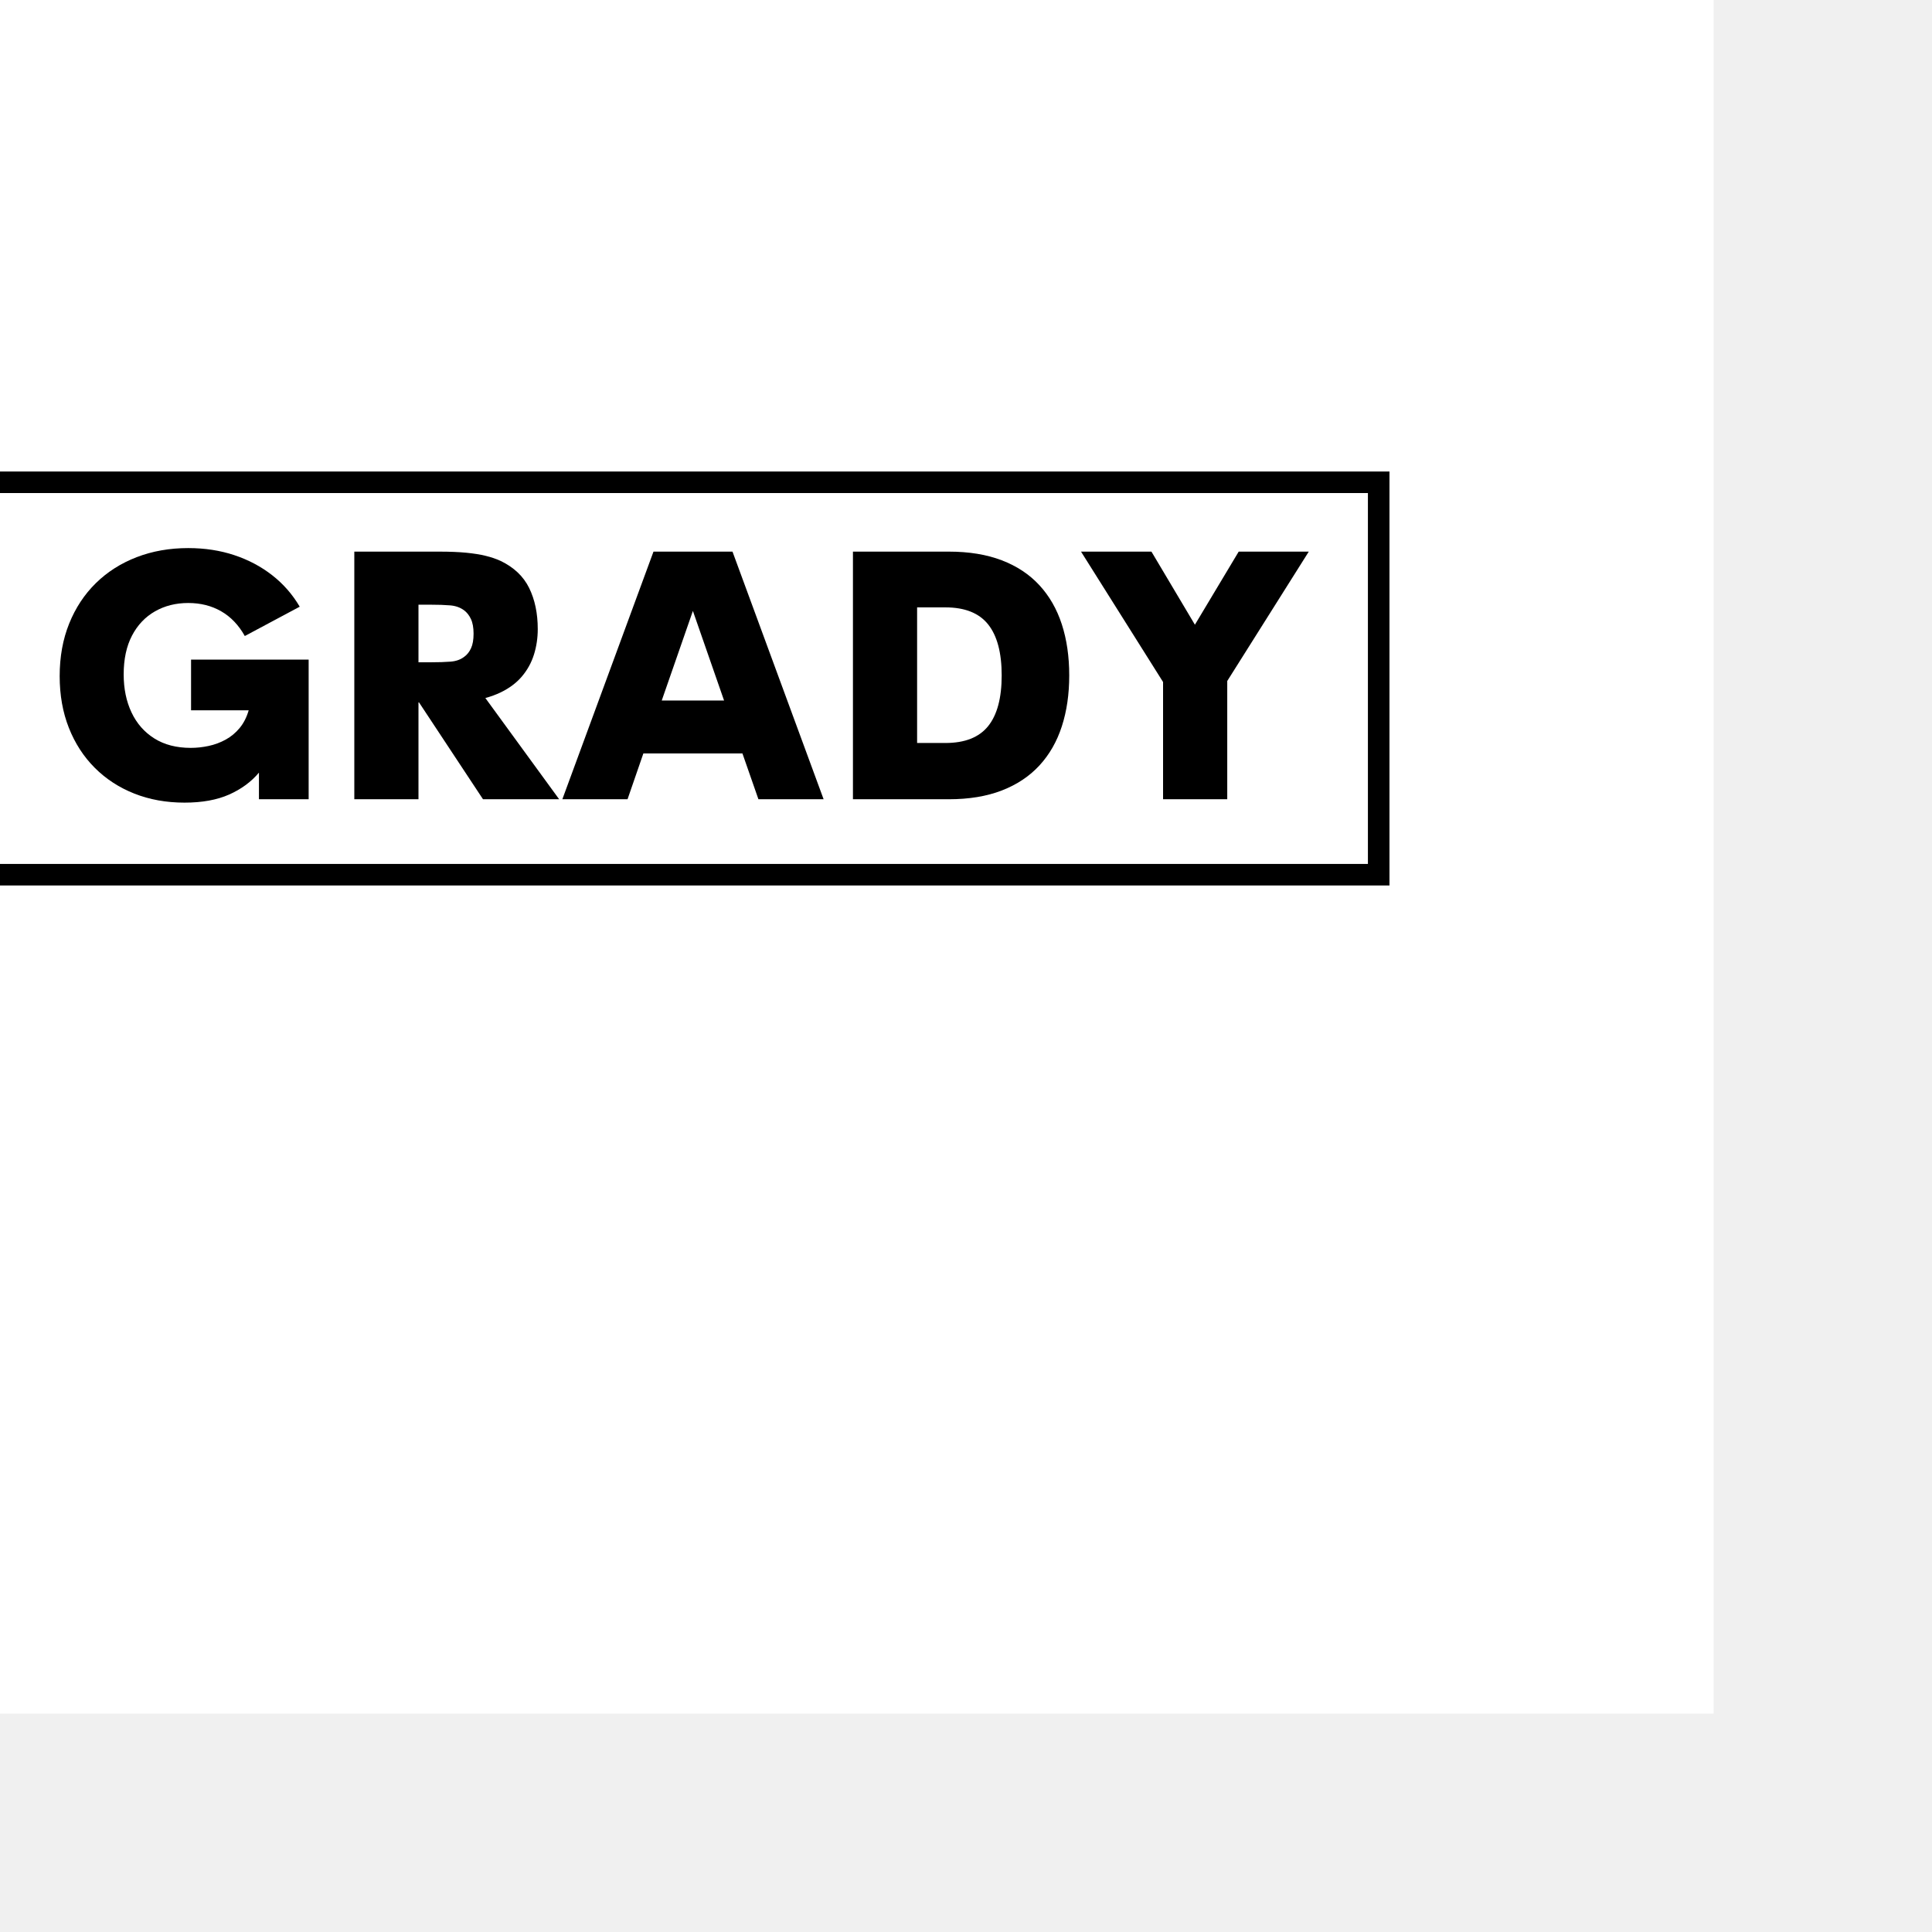
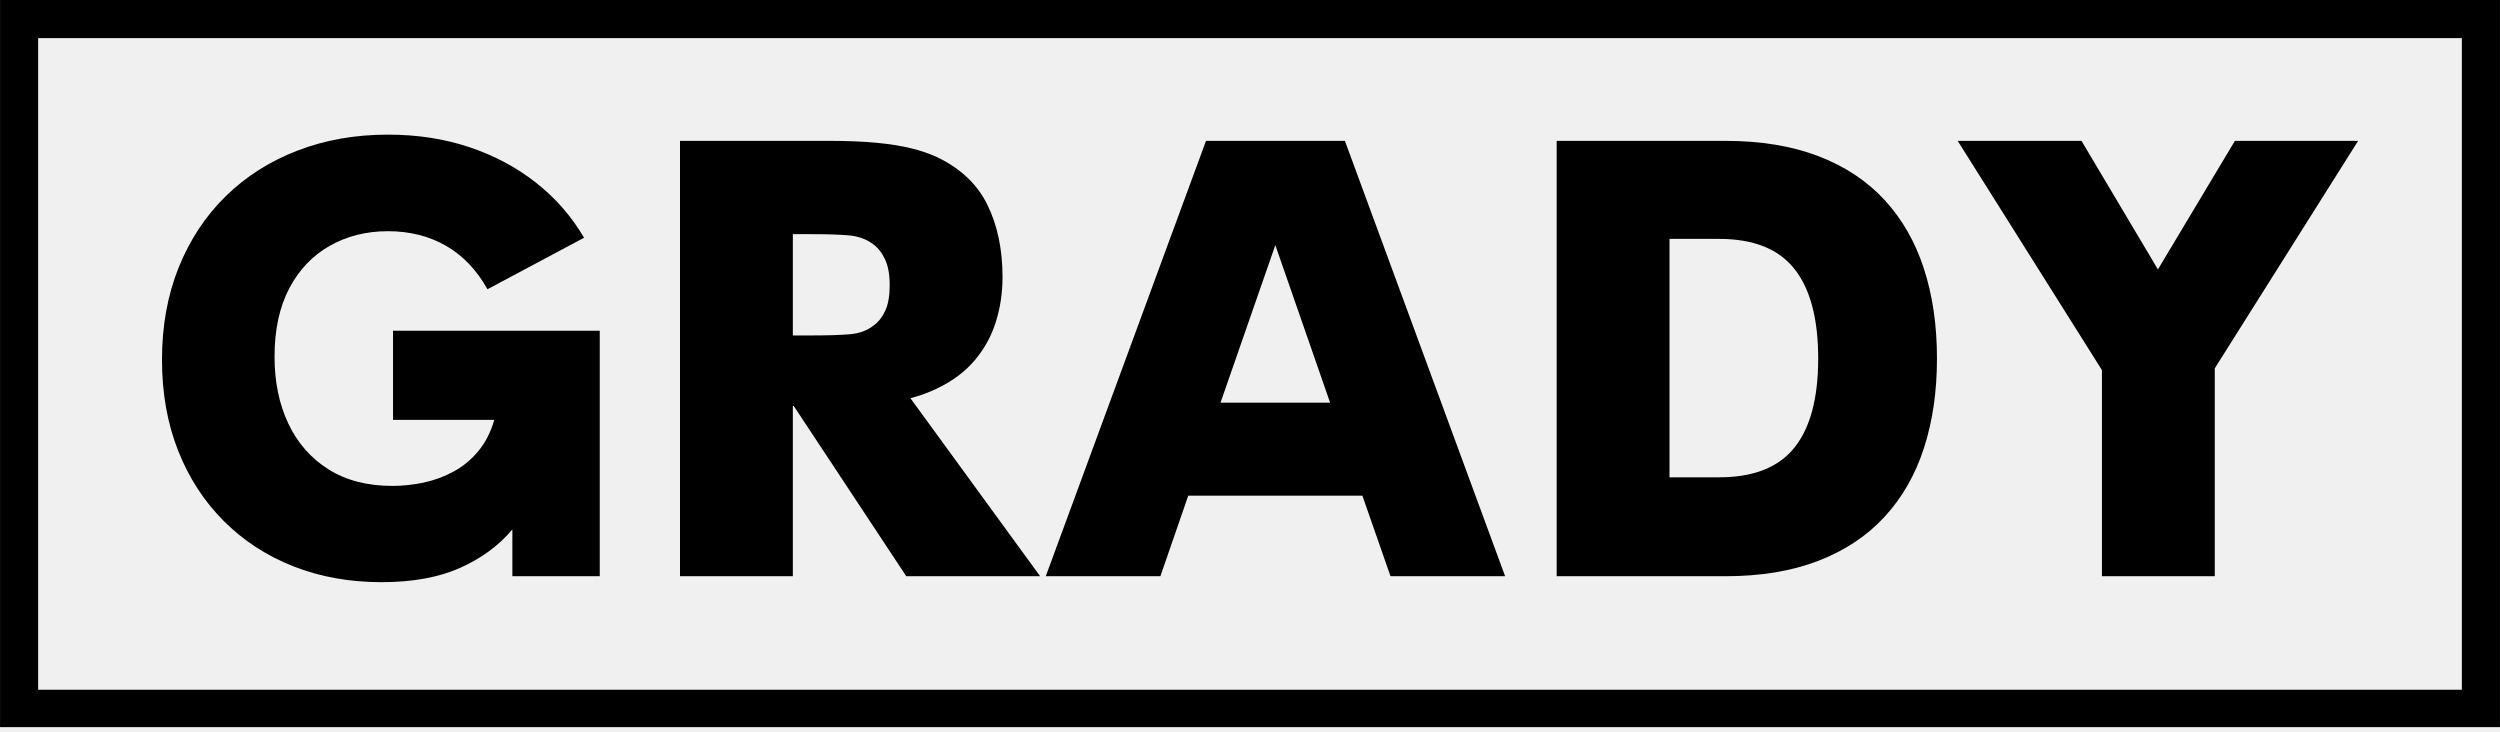
- <svg xmlns="http://www.w3.org/2000/svg" width="2000" zoomAndPan="magnify" viewBox="160 740 1680 520" height="2000" preserveAspectRatio="xMidYMid meet" version="1.0">
+ <svg xmlns="http://www.w3.org/2000/svg" width="1640" zoomAndPan="magnify" viewBox="0 0 1230 360" height="480" preserveAspectRatio="xMidYMid meet" version="1.0">
  <defs>
    <g />
-     <clipPath id="c3bc5c5756">
-       <path d="M 131.758 570 L 1368.238 570 L 1368.238 930 L 131.758 930 Z M 131.758 570 " clip-rule="nonzero" />
+     <clipPath id="551429ca6a">
+       <path d="M 0.02 0 L 1229.98 0 L 1229.98 357.75 L 0.02 357.75 Z M 0.02 0 " clip-rule="nonzero" />
    </clipPath>
  </defs>
-   <rect x="-150" width="1800" fill="#ffffff" y="-150" height="1800" fill-opacity="1" />
-   <rect x="-150" width="1800" fill="#ffffff" y="-150" height="1800" fill-opacity="1" />
-   <g clip-path="url(#c3bc5c5756)">
-     <path stroke-linecap="butt" transform="matrix(0.75, 0, 0, 0.75, 131.7597, 569.9999)" fill="none" stroke-linejoin="miter" d="M -0.002 0 L 1648.638 0 L 1648.638 480 L -0.002 480 Z M -0.002 0 " stroke="#000000" stroke-width="50" stroke-opacity="1" stroke-miterlimit="4" />
+   <g clip-path="url(#551429ca6a)">
+     <path stroke-linecap="butt" transform="matrix(0.75, 0, 0, 0.75, 0.0199571, -0.000000000000085265)" fill="none" stroke-linejoin="miter" d="M -0.001 0 L 1639.947 0 L 1639.947 477.469 L -0.001 477.469 Z M -0.001 0 " stroke="#000000" stroke-width="50" stroke-opacity="1" stroke-miterlimit="4" />
  </g>
  <g fill="#000000" fill-opacity="1">
-     <g transform="translate(202.2188, 854.9999)">
+     <g transform="translate(70.08982, 283.5062)">
      <g>
-         <path d="M 118.219 2.938 C 102.395 2.938 87.863 0.32 74.625 -4.906 C 61.395 -10.133 49.922 -17.602 40.203 -27.312 C 30.492 -37.031 22.977 -48.629 17.656 -62.109 C 12.332 -75.586 9.672 -90.578 9.672 -107.078 C 9.672 -123.879 12.426 -139.113 17.938 -152.781 C 23.457 -166.457 31.195 -178.176 41.156 -187.938 C 51.125 -197.707 62.941 -205.227 76.609 -210.5 C 90.285 -215.77 105.227 -218.406 121.438 -218.406 C 135.883 -218.406 149.258 -216.352 161.562 -212.25 C 173.875 -208.156 184.863 -202.32 194.531 -194.75 C 204.195 -187.188 212.156 -178.082 218.406 -167.438 L 170.656 -141.938 C 165.281 -151.508 158.414 -158.688 150.062 -163.469 C 141.719 -168.258 132.176 -170.656 121.438 -170.656 C 110.695 -170.656 101.078 -168.238 92.578 -163.406 C 84.078 -158.57 77.41 -151.539 72.578 -142.312 C 67.742 -133.082 65.328 -121.828 65.328 -108.547 C 65.328 -96.141 67.598 -85.125 72.141 -75.5 C 76.68 -65.883 83.297 -58.344 91.984 -52.875 C 100.68 -47.406 111.234 -44.672 123.641 -44.672 C 128.805 -44.672 134.004 -45.234 139.234 -46.359 C 144.461 -47.484 149.395 -49.316 154.031 -51.859 C 158.664 -54.398 162.719 -57.77 166.188 -61.969 C 169.656 -66.164 172.27 -71.289 174.031 -77.344 L 123.922 -77.344 L 123.922 -121.438 L 226.172 -121.438 L 226.172 0 L 182.953 0 L 182.953 -23.141 C 176.223 -15.141 167.582 -8.789 157.031 -4.094 C 146.488 0.594 133.551 2.938 118.219 2.938 Z M 118.219 2.938 " />
+         <path d="M 117.594 2.922 C 101.852 2.922 87.398 0.32 74.234 -4.875 C 61.078 -10.07 49.664 -17.504 40 -27.172 C 30.332 -36.836 22.848 -48.375 17.547 -61.781 C 12.254 -75.188 9.609 -90.098 9.609 -106.516 C 9.609 -123.223 12.352 -138.375 17.844 -151.969 C 23.332 -165.57 31.031 -177.227 40.938 -186.938 C 50.852 -196.656 62.609 -204.141 76.203 -209.391 C 89.805 -214.641 104.672 -217.266 120.797 -217.266 C 135.172 -217.266 148.477 -215.223 160.719 -211.141 C 172.957 -207.055 183.883 -201.25 193.5 -193.719 C 203.125 -186.195 211.047 -177.141 217.266 -166.547 L 169.75 -141.203 C 164.414 -150.723 157.594 -157.859 149.281 -162.609 C 140.977 -167.367 131.484 -169.75 120.797 -169.75 C 110.109 -169.75 100.535 -167.344 92.078 -162.531 C 83.629 -157.727 77 -150.738 72.188 -141.562 C 67.383 -132.383 64.984 -121.188 64.984 -107.969 C 64.984 -95.633 67.242 -84.68 71.766 -75.109 C 76.285 -65.547 82.867 -58.039 91.516 -52.594 C 100.16 -47.156 110.648 -44.438 122.984 -44.438 C 128.129 -44.438 133.301 -44.992 138.5 -46.109 C 143.695 -47.234 148.602 -49.055 153.219 -51.578 C 157.832 -54.109 161.863 -57.461 165.312 -61.641 C 168.758 -65.816 171.359 -70.914 173.109 -76.938 L 123.281 -76.938 L 123.281 -120.797 L 224.984 -120.797 L 224.984 0 L 182 0 L 182 -23.016 C 175.289 -15.055 166.691 -8.742 156.203 -4.078 C 145.711 0.586 132.844 2.922 117.594 2.922 Z M 117.594 2.922 " />
      </g>
    </g>
-     <g transform="translate(444.0644, 854.9999)">
+     <g transform="translate(310.6679, 283.5062)">
      <g>
-         <path d="M 135.938 0 L 80.281 -84.234 L 79.828 -84.234 L 79.828 0 L 24.031 0 L 24.031 -215.328 L 97.859 -215.328 C 106.93 -215.328 114.738 -215.008 121.281 -214.375 C 127.832 -213.738 133.5 -212.832 138.281 -211.656 C 143.062 -210.488 147.359 -209.031 151.172 -207.281 C 162.797 -201.707 171.098 -193.844 176.078 -183.688 C 181.055 -173.531 183.547 -161.617 183.547 -147.953 C 183.547 -140.234 182.445 -132.859 180.25 -125.828 C 178.051 -118.797 174.555 -112.445 169.766 -106.781 C 164.984 -101.125 158.688 -96.438 150.875 -92.719 C 149.02 -91.844 147.039 -91.016 144.938 -90.234 C 142.844 -89.453 140.523 -88.719 137.984 -88.031 L 202.156 0 Z M 119.391 -164.359 C 116.066 -166.797 112.062 -168.207 107.375 -168.594 C 102.688 -168.988 96.781 -169.188 89.656 -169.188 L 79.828 -169.188 L 79.828 -119.094 L 89.656 -119.094 C 97.07 -119.094 103.145 -119.285 107.875 -119.672 C 112.613 -120.066 116.547 -121.484 119.672 -123.922 C 122.117 -125.68 124.07 -128.145 125.531 -131.312 C 127 -134.488 127.734 -138.719 127.734 -144 C 127.734 -149.27 126.953 -153.539 125.391 -156.812 C 123.828 -160.082 121.828 -162.598 119.391 -164.359 Z M 119.391 -164.359 " />
+         <path d="M 135.219 0 L 79.844 -83.781 L 79.406 -83.781 L 79.406 0 L 23.891 0 L 23.891 -214.203 L 97.344 -214.203 C 106.375 -214.203 114.141 -213.883 120.641 -213.25 C 127.148 -212.625 132.785 -211.727 137.547 -210.562 C 142.305 -209.395 146.582 -207.938 150.375 -206.188 C 161.938 -200.645 170.191 -192.82 175.141 -182.719 C 180.098 -172.625 182.578 -160.773 182.578 -147.172 C 182.578 -139.492 181.484 -132.156 179.297 -125.156 C 177.109 -118.164 173.633 -111.852 168.875 -106.219 C 164.125 -100.594 157.859 -95.93 150.078 -92.234 C 148.234 -91.359 146.266 -90.531 144.172 -89.75 C 142.086 -88.977 139.785 -88.254 137.266 -87.578 L 201.078 0 Z M 118.75 -163.484 C 115.445 -165.922 111.461 -167.332 106.797 -167.719 C 102.141 -168.102 96.266 -168.297 89.172 -168.297 L 79.406 -168.297 L 79.406 -118.469 L 89.172 -118.469 C 96.555 -118.469 102.602 -118.66 107.312 -119.047 C 112.031 -119.43 115.941 -120.844 119.047 -123.281 C 121.473 -125.02 123.414 -127.469 124.875 -130.625 C 126.332 -133.789 127.062 -137.992 127.062 -143.234 C 127.062 -148.484 126.285 -152.734 124.734 -155.984 C 123.18 -159.242 121.188 -161.742 118.75 -163.484 Z M 118.75 -163.484 " />
      </g>
    </g>
-     <g transform="translate(647.5312, 854.9999)">
+     <g transform="translate(513.0683, 283.5062)">
      <g>
-         <path d="M 171.969 0 L 158.062 -39.844 L 71.922 -39.844 L 58.156 0 L 1.469 0 L 80.719 -215.328 L 149.422 -215.328 L 228.656 0 Z M 87.891 -85.844 L 142.094 -85.844 L 114.984 -163.766 Z M 87.891 -85.844 " />
+         <path d="M 171.062 0 L 157.219 -39.641 L 71.547 -39.641 L 57.844 0 L 1.453 0 L 80.281 -214.203 L 148.625 -214.203 L 227.453 0 Z M 87.422 -85.391 L 141.344 -85.391 L 114.391 -162.906 Z M 87.422 -85.391 " />
      </g>
    </g>
-     <g transform="translate(877.6582, 854.9999)">
+     <g transform="translate(741.9891, 283.5062)">
      <g>
-         <path d="M 24.031 0 L 24.031 -215.328 L 107.375 -215.328 C 124.945 -215.328 140.301 -212.812 153.438 -207.781 C 166.57 -202.758 177.484 -195.535 186.172 -186.109 C 194.867 -176.68 201.363 -165.352 205.656 -152.125 C 209.957 -138.895 212.109 -124.078 212.109 -107.672 C 212.109 -91.359 209.957 -76.582 205.656 -63.344 C 201.363 -50.113 194.867 -38.785 186.172 -29.359 C 177.484 -19.941 166.57 -12.691 153.438 -7.609 C 140.301 -2.535 124.945 0 107.375 0 Z M 79.828 -48.922 L 104.438 -48.922 C 121.332 -48.922 133.711 -53.801 141.578 -63.562 C 149.441 -73.332 153.375 -88.035 153.375 -107.672 C 153.375 -127.391 149.441 -142.18 141.578 -152.047 C 133.711 -161.91 121.332 -166.844 104.438 -166.844 L 79.828 -166.844 Z M 79.828 -48.922 " />
+         <path d="M 23.891 0 L 23.891 -214.203 L 106.812 -214.203 C 124.289 -214.203 139.562 -211.695 152.625 -206.688 C 165.695 -201.688 176.555 -194.5 185.203 -185.125 C 193.848 -175.75 200.305 -164.477 204.578 -151.312 C 208.859 -138.156 211 -123.414 211 -107.094 C 211 -90.875 208.859 -76.18 204.578 -63.016 C 200.305 -49.859 193.848 -38.594 185.203 -29.219 C 176.555 -19.844 165.695 -12.629 152.625 -7.578 C 139.562 -2.523 124.289 0 106.812 0 Z M 79.406 -48.672 L 103.891 -48.672 C 120.703 -48.672 133.016 -53.523 140.828 -63.234 C 148.648 -72.953 152.562 -87.57 152.562 -107.094 C 152.562 -126.719 148.648 -141.438 140.828 -151.25 C 133.016 -161.062 120.703 -165.969 103.891 -165.969 L 79.406 -165.969 Z M 79.406 -48.672 " />
      </g>
    </g>
-     <g transform="translate(1100.314, 854.9999)">
+     <g transform="translate(963.4783, 283.5062)">
      <g>
-         <path d="M 71.047 0 L 71.047 -101.953 L -0.297 -215.328 L 60.938 -215.328 L 98.734 -151.766 L 136.812 -215.328 L 197.75 -215.328 L 126.859 -102.828 L 126.859 0 Z M 71.047 0 " />
+         <path d="M 70.672 0 L 70.672 -101.422 L -0.297 -214.203 L 60.609 -214.203 L 98.219 -150.953 L 136.094 -214.203 L 196.719 -214.203 L 126.188 -102.297 L 126.188 0 Z M 70.672 0 " />
      </g>
    </g>
  </g>
</svg>
